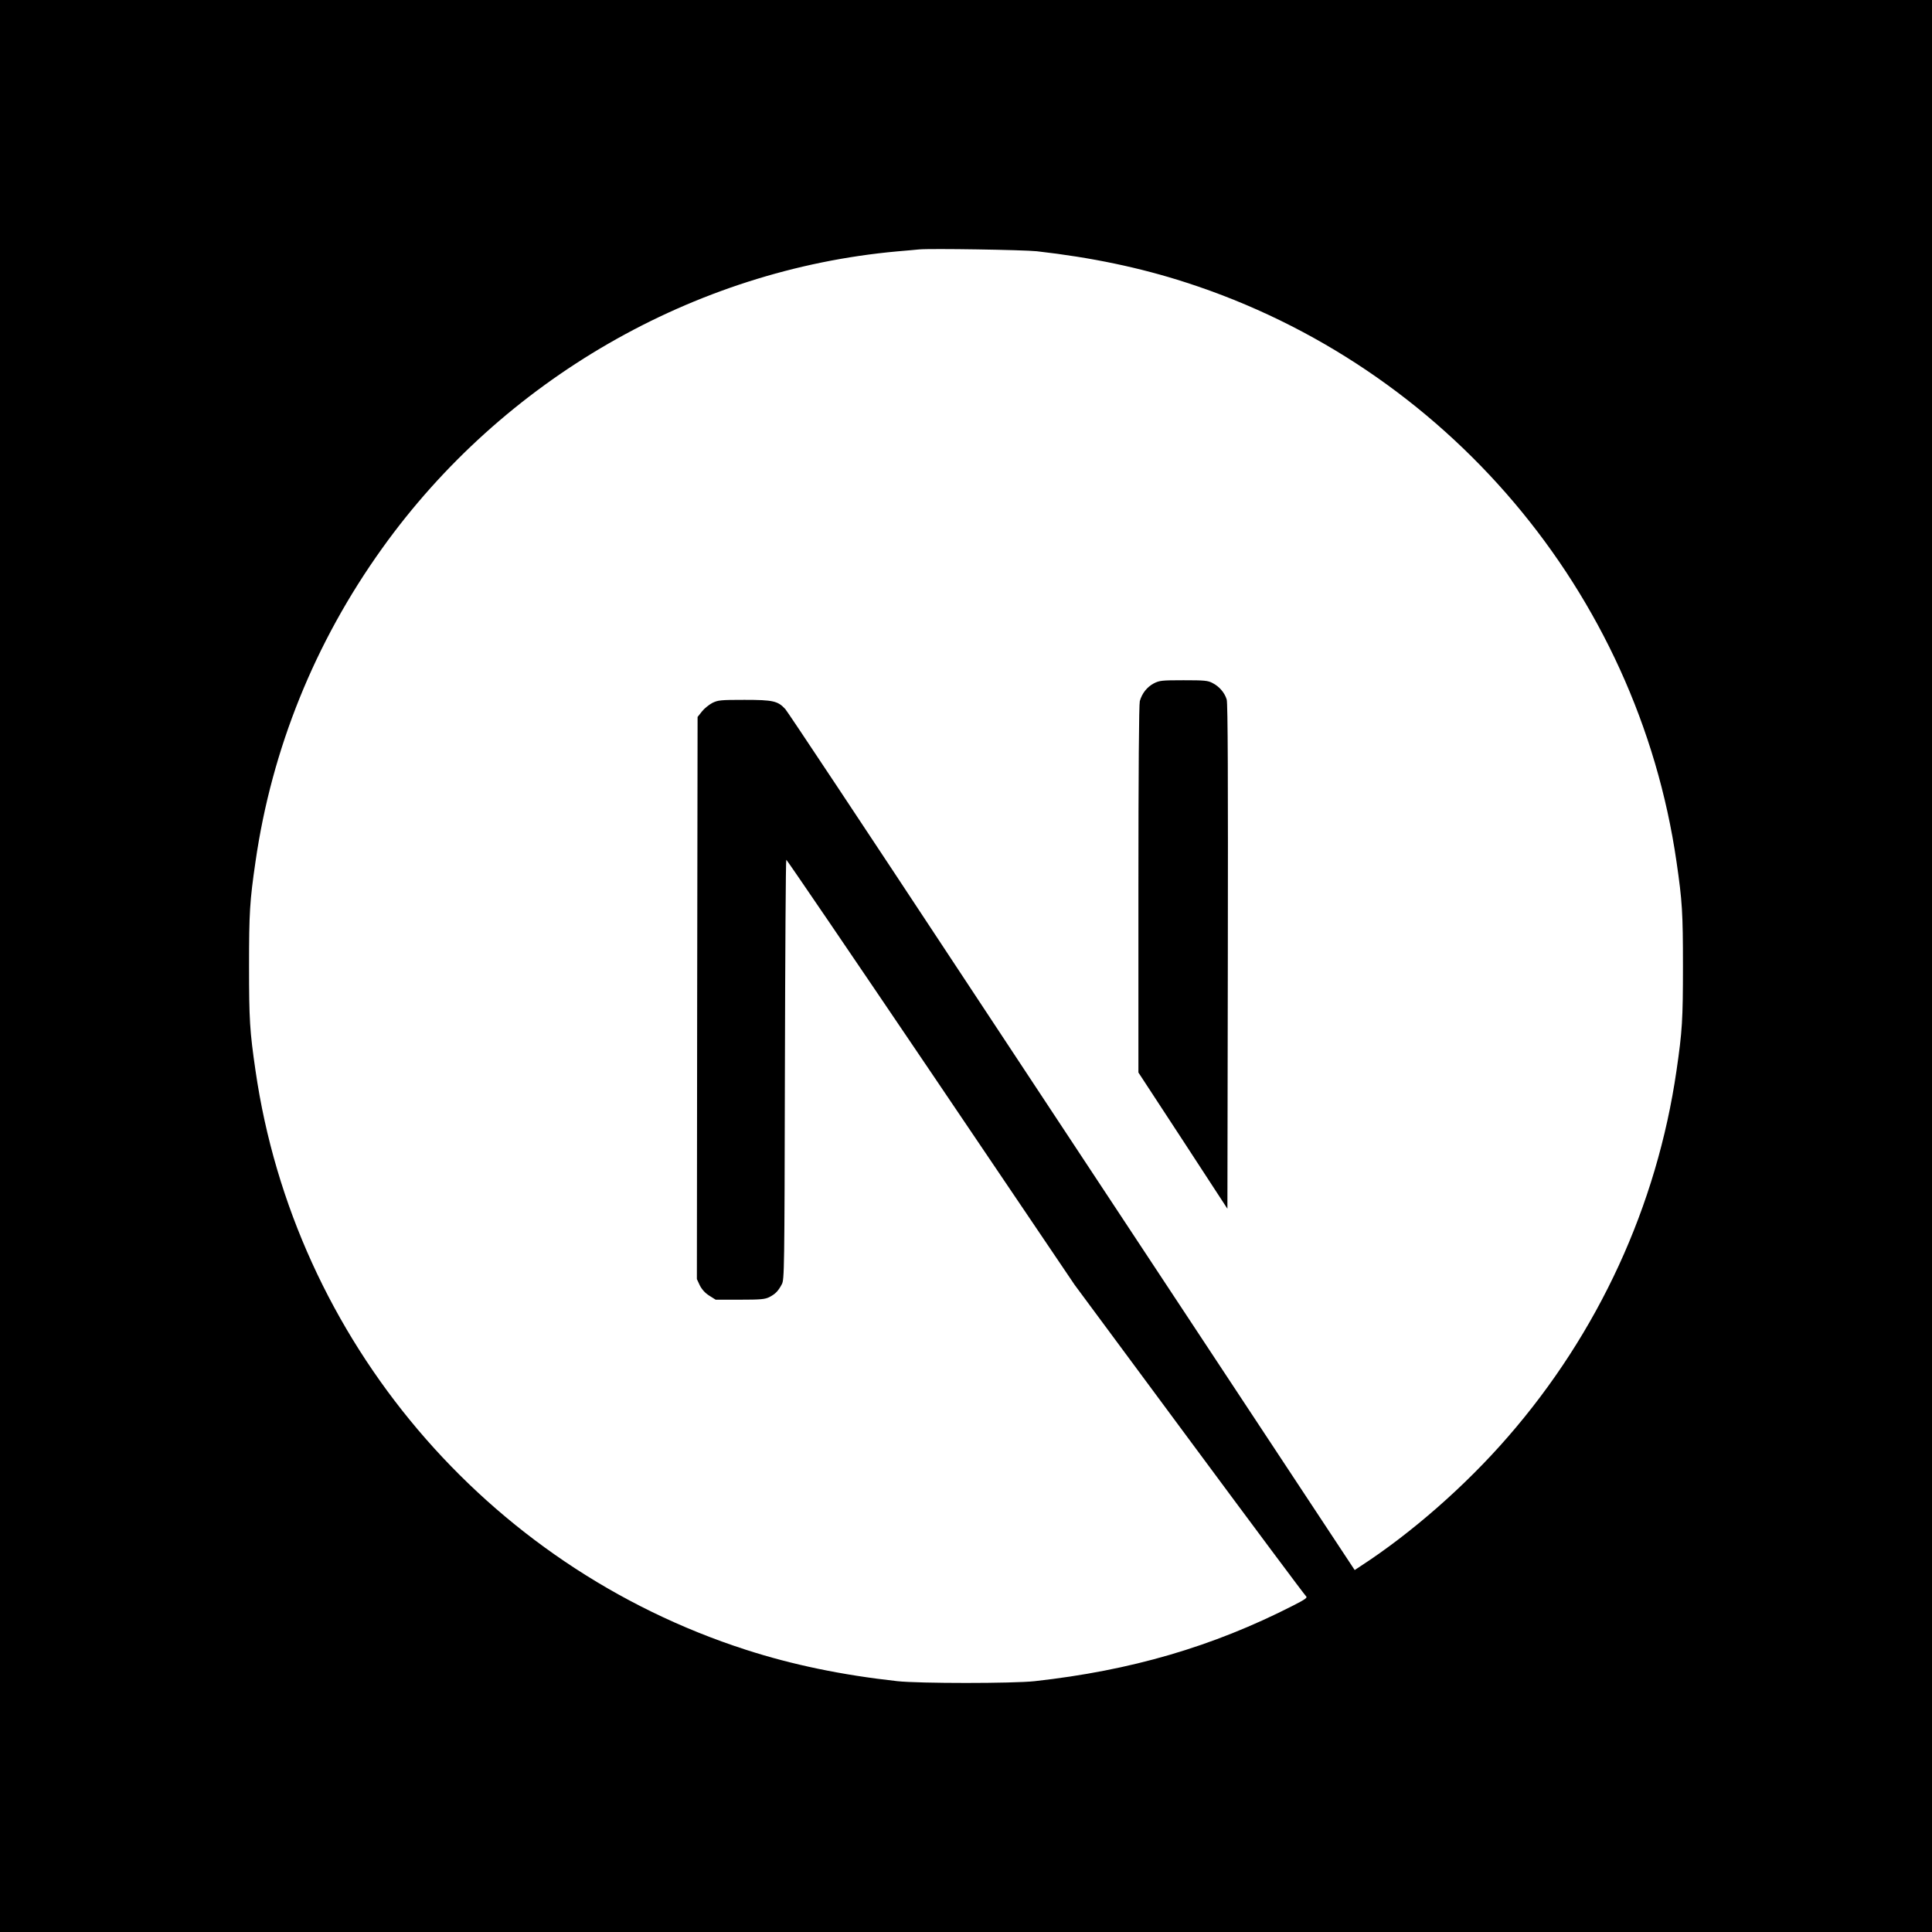
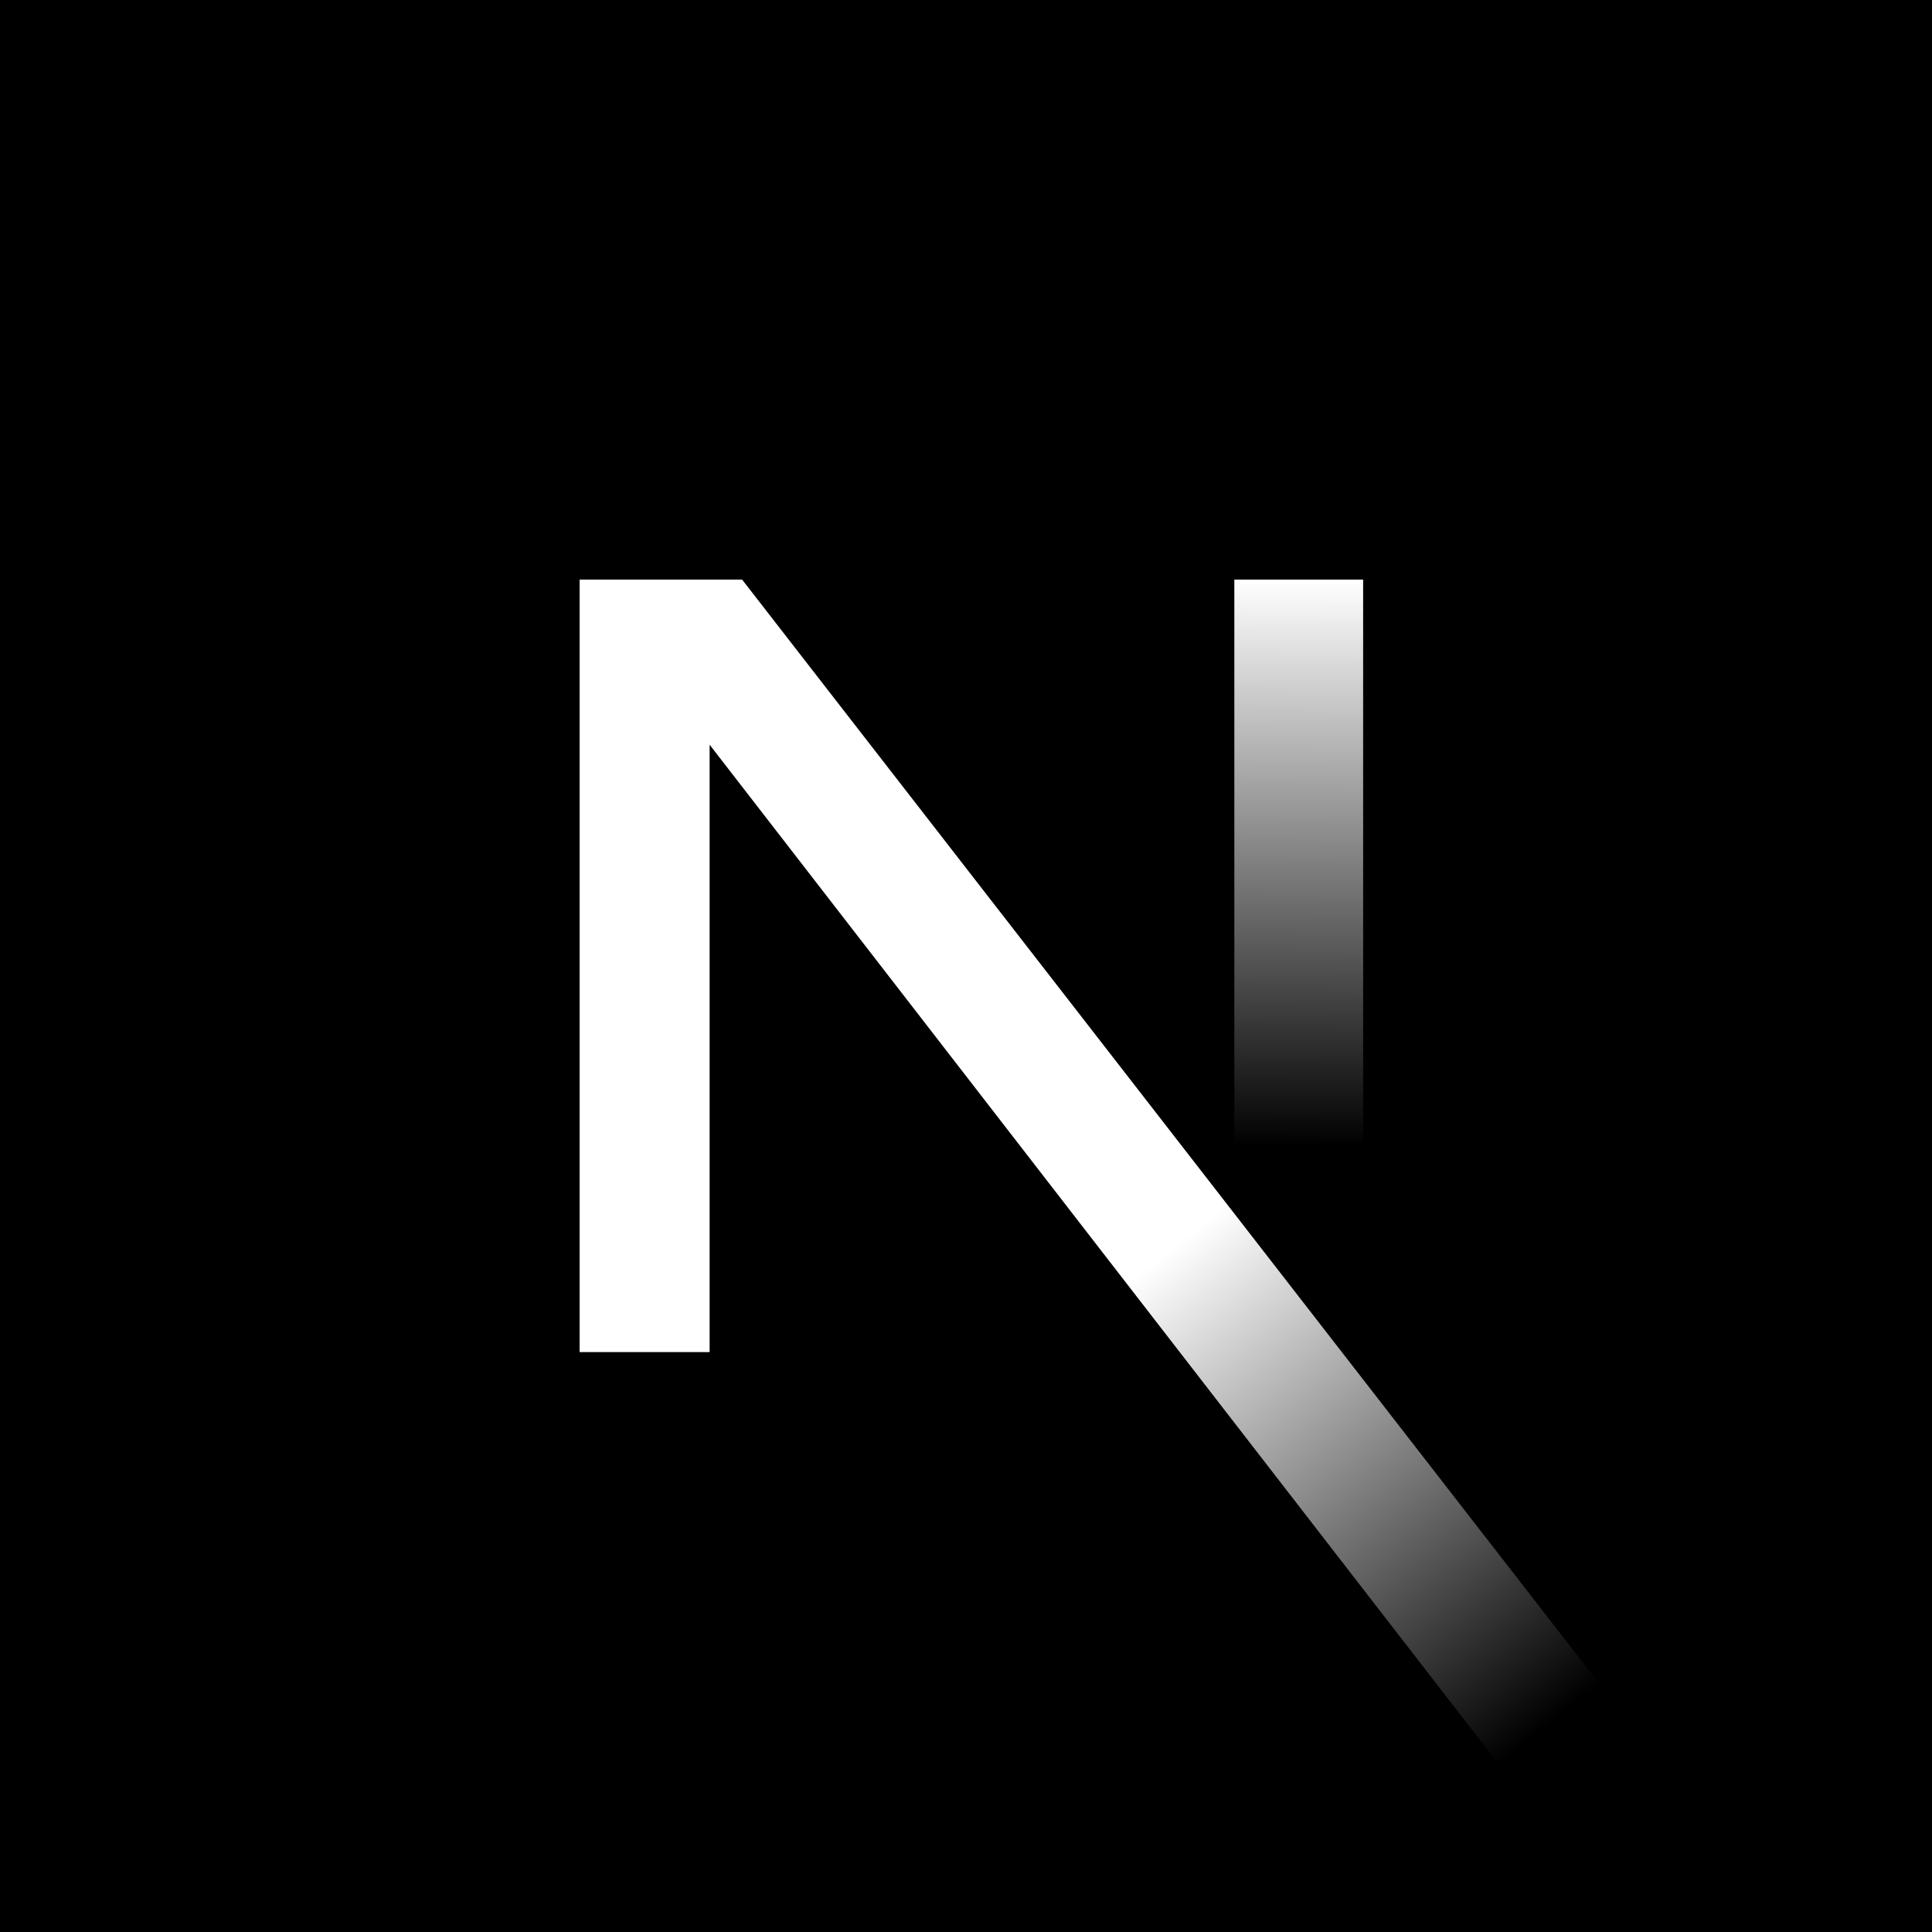
<svg xmlns="http://www.w3.org/2000/svg" width="256" height="256" viewBox="0 0 256 256" fill="none">
  <g clip-path="url(#clip0_12_58)">
    <rect width="256" height="256" fill="white" />
    <rect width="256" height="256" fill="black" />
-     <path d="M121.777 33.05C121.369 33.087 120.068 33.217 118.898 33.309C91.912 35.742 66.635 50.301 50.624 72.678C41.711 85.121 36.008 99.234 33.854 114.184C33.093 119.402 33 120.944 33 128.018C33 135.094 33.093 136.636 33.855 141.853C39.017 177.526 64.407 207.499 98.841 218.604C105.007 220.591 111.507 221.947 118.899 222.763C121.778 223.079 134.222 223.079 137.101 222.763C149.86 221.352 160.67 218.196 171.33 212.754C172.964 211.919 173.281 211.696 173.058 211.51C172.909 211.398 165.944 202.057 157.587 190.767L142.394 170.247L123.356 142.076C112.882 126.589 104.264 113.923 104.189 113.923C104.115 113.905 104.041 126.422 104.004 141.705C103.948 168.465 103.93 169.542 103.595 170.172C103.113 171.082 102.741 171.454 101.961 171.863C101.367 172.16 100.846 172.216 98.042 172.216H94.829L93.974 171.677C93.445 171.345 93.014 170.877 92.729 170.322L92.34 169.486L92.378 132.253L92.433 95.001L93.009 94.276C93.306 93.887 93.938 93.385 94.383 93.144C95.144 92.773 95.442 92.736 98.654 92.736C102.444 92.736 103.075 92.884 104.06 93.961C104.338 94.258 114.646 109.783 126.979 128.483C139.464 147.411 151.957 166.334 164.458 185.251L179.502 208.038L180.264 207.536C187.005 203.154 194.138 196.914 199.784 190.414C211.8 176.616 219.546 159.792 222.146 141.853C222.907 136.636 223 135.094 223 128.018C223 120.943 222.907 119.402 222.146 114.184C216.983 78.511 191.593 48.539 157.159 37.434C151.086 35.465 144.623 34.109 137.379 33.292C135.596 33.106 123.319 32.903 121.778 33.051M160.67 90.507C161.561 90.953 162.286 91.807 162.546 92.698C162.694 93.181 162.731 103.506 162.694 126.774L162.638 160.164L156.751 151.138L150.845 142.113V117.843C150.845 102.151 150.919 93.329 151.03 92.902C151.327 91.863 151.977 91.046 152.869 90.562C153.63 90.173 153.909 90.135 156.825 90.135C159.574 90.135 160.057 90.173 160.67 90.507Z" fill="white" />
+     <g clip-path="url(#clip1_12_58)">
+       <path d="M128 256C198.692 256 256 198.692 256 128C256 57.307 198.692 0 128 0C57.307 0 0 57.307 0 128C0 198.692 57.307 256 128 256Z" fill="black" />
+       <path d="M212.634 224.028L98.334 76.8H76.8V179.158H94.028V98.678L199.108 234.446C203.844 231.278 208.362 227.798 212.634 224.028Z" fill="url(#paint0_linear_12_58)" />
+       <path d="M163.556 76.8H180.622V179.2H163.556V76.8Z" fill="url(#paint1_linear_12_58)" />
+     </g>
  </g>
  <defs>
+     <linearGradient id="paint0_linear_12_58" x1="155.022" y1="165.689" x2="205.511" y2="228.266" gradientUnits="userSpaceOnUse">
+       <stop stop-color="white" />
+       <stop offset="1" stop-color="white" stop-opacity="0" />
+     </linearGradient>
+     <linearGradient id="paint1_linear_12_58" x1="172.089" y1="76.8" x2="171.803" y2="152" gradientUnits="userSpaceOnUse">
+       <stop stop-color="white" />
+       <stop offset="1" stop-color="white" stop-opacity="0" />
+     </linearGradient>
    <clipPath id="clip0_12_58">
+       <rect width="256" height="256" fill="white" />
+     </clipPath>
+     <clipPath id="clip1_12_58">
      <rect width="256" height="256" fill="white" />
    </clipPath>
  </defs>
</svg>
